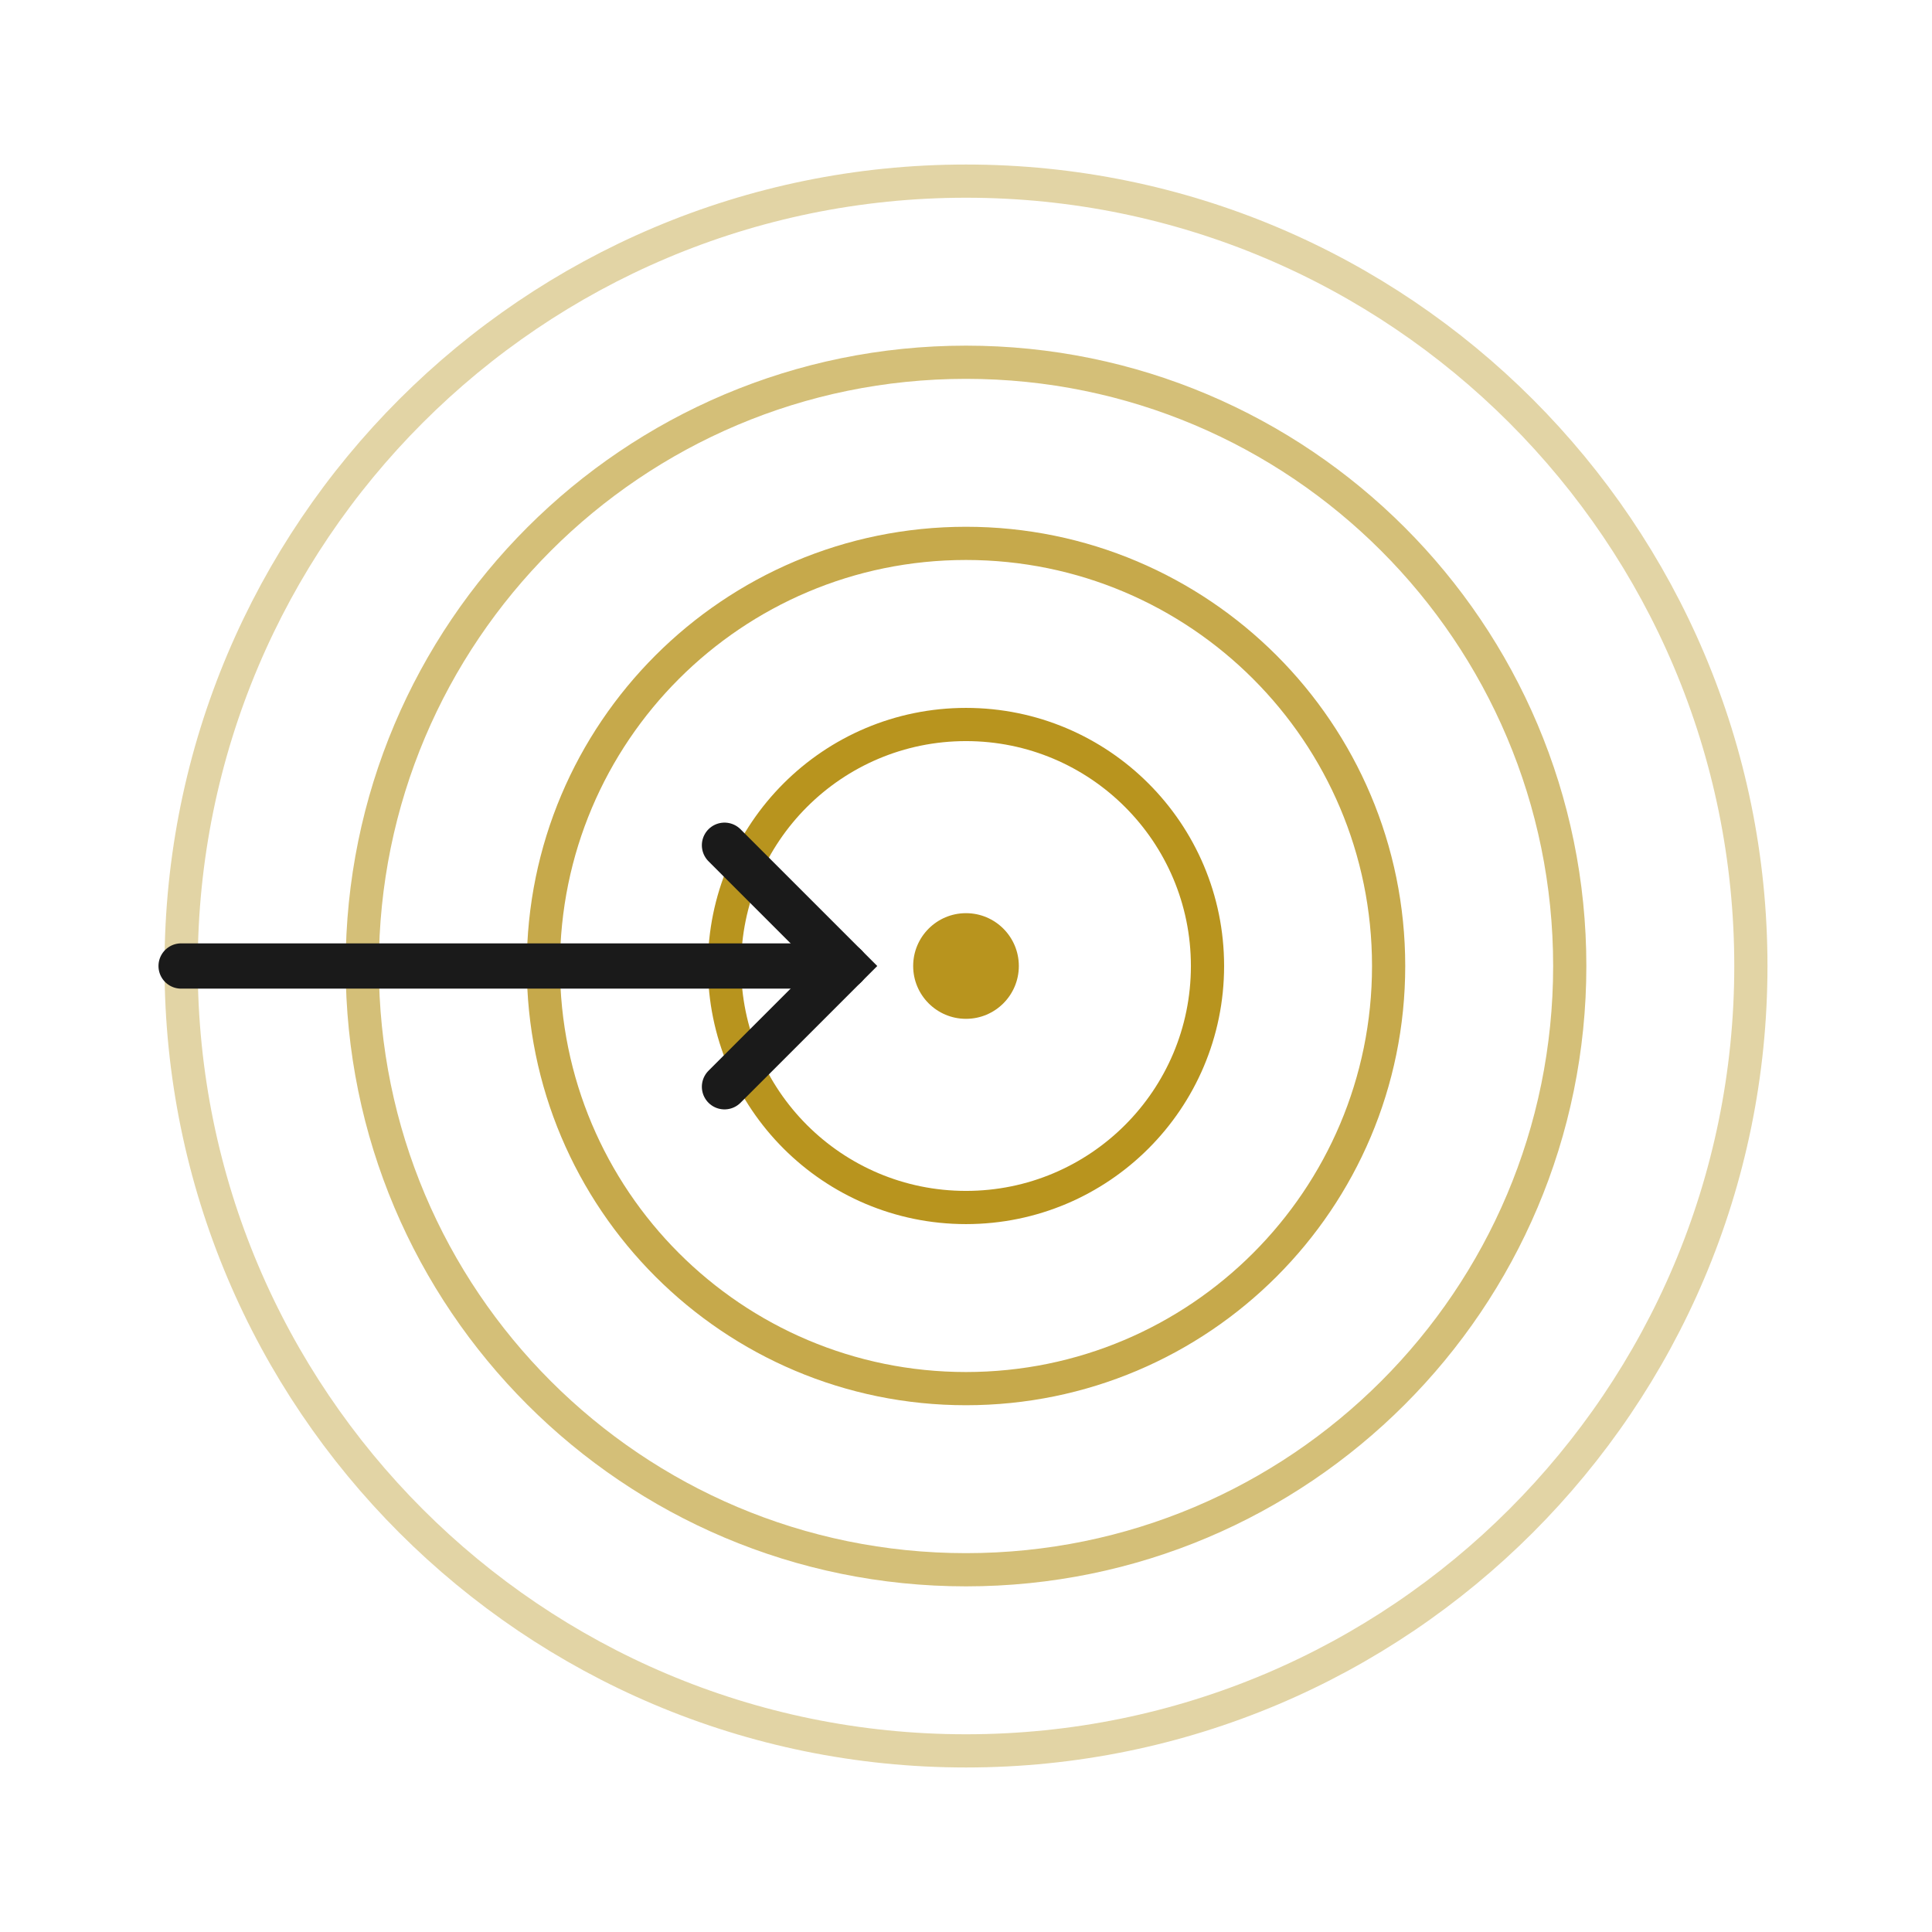
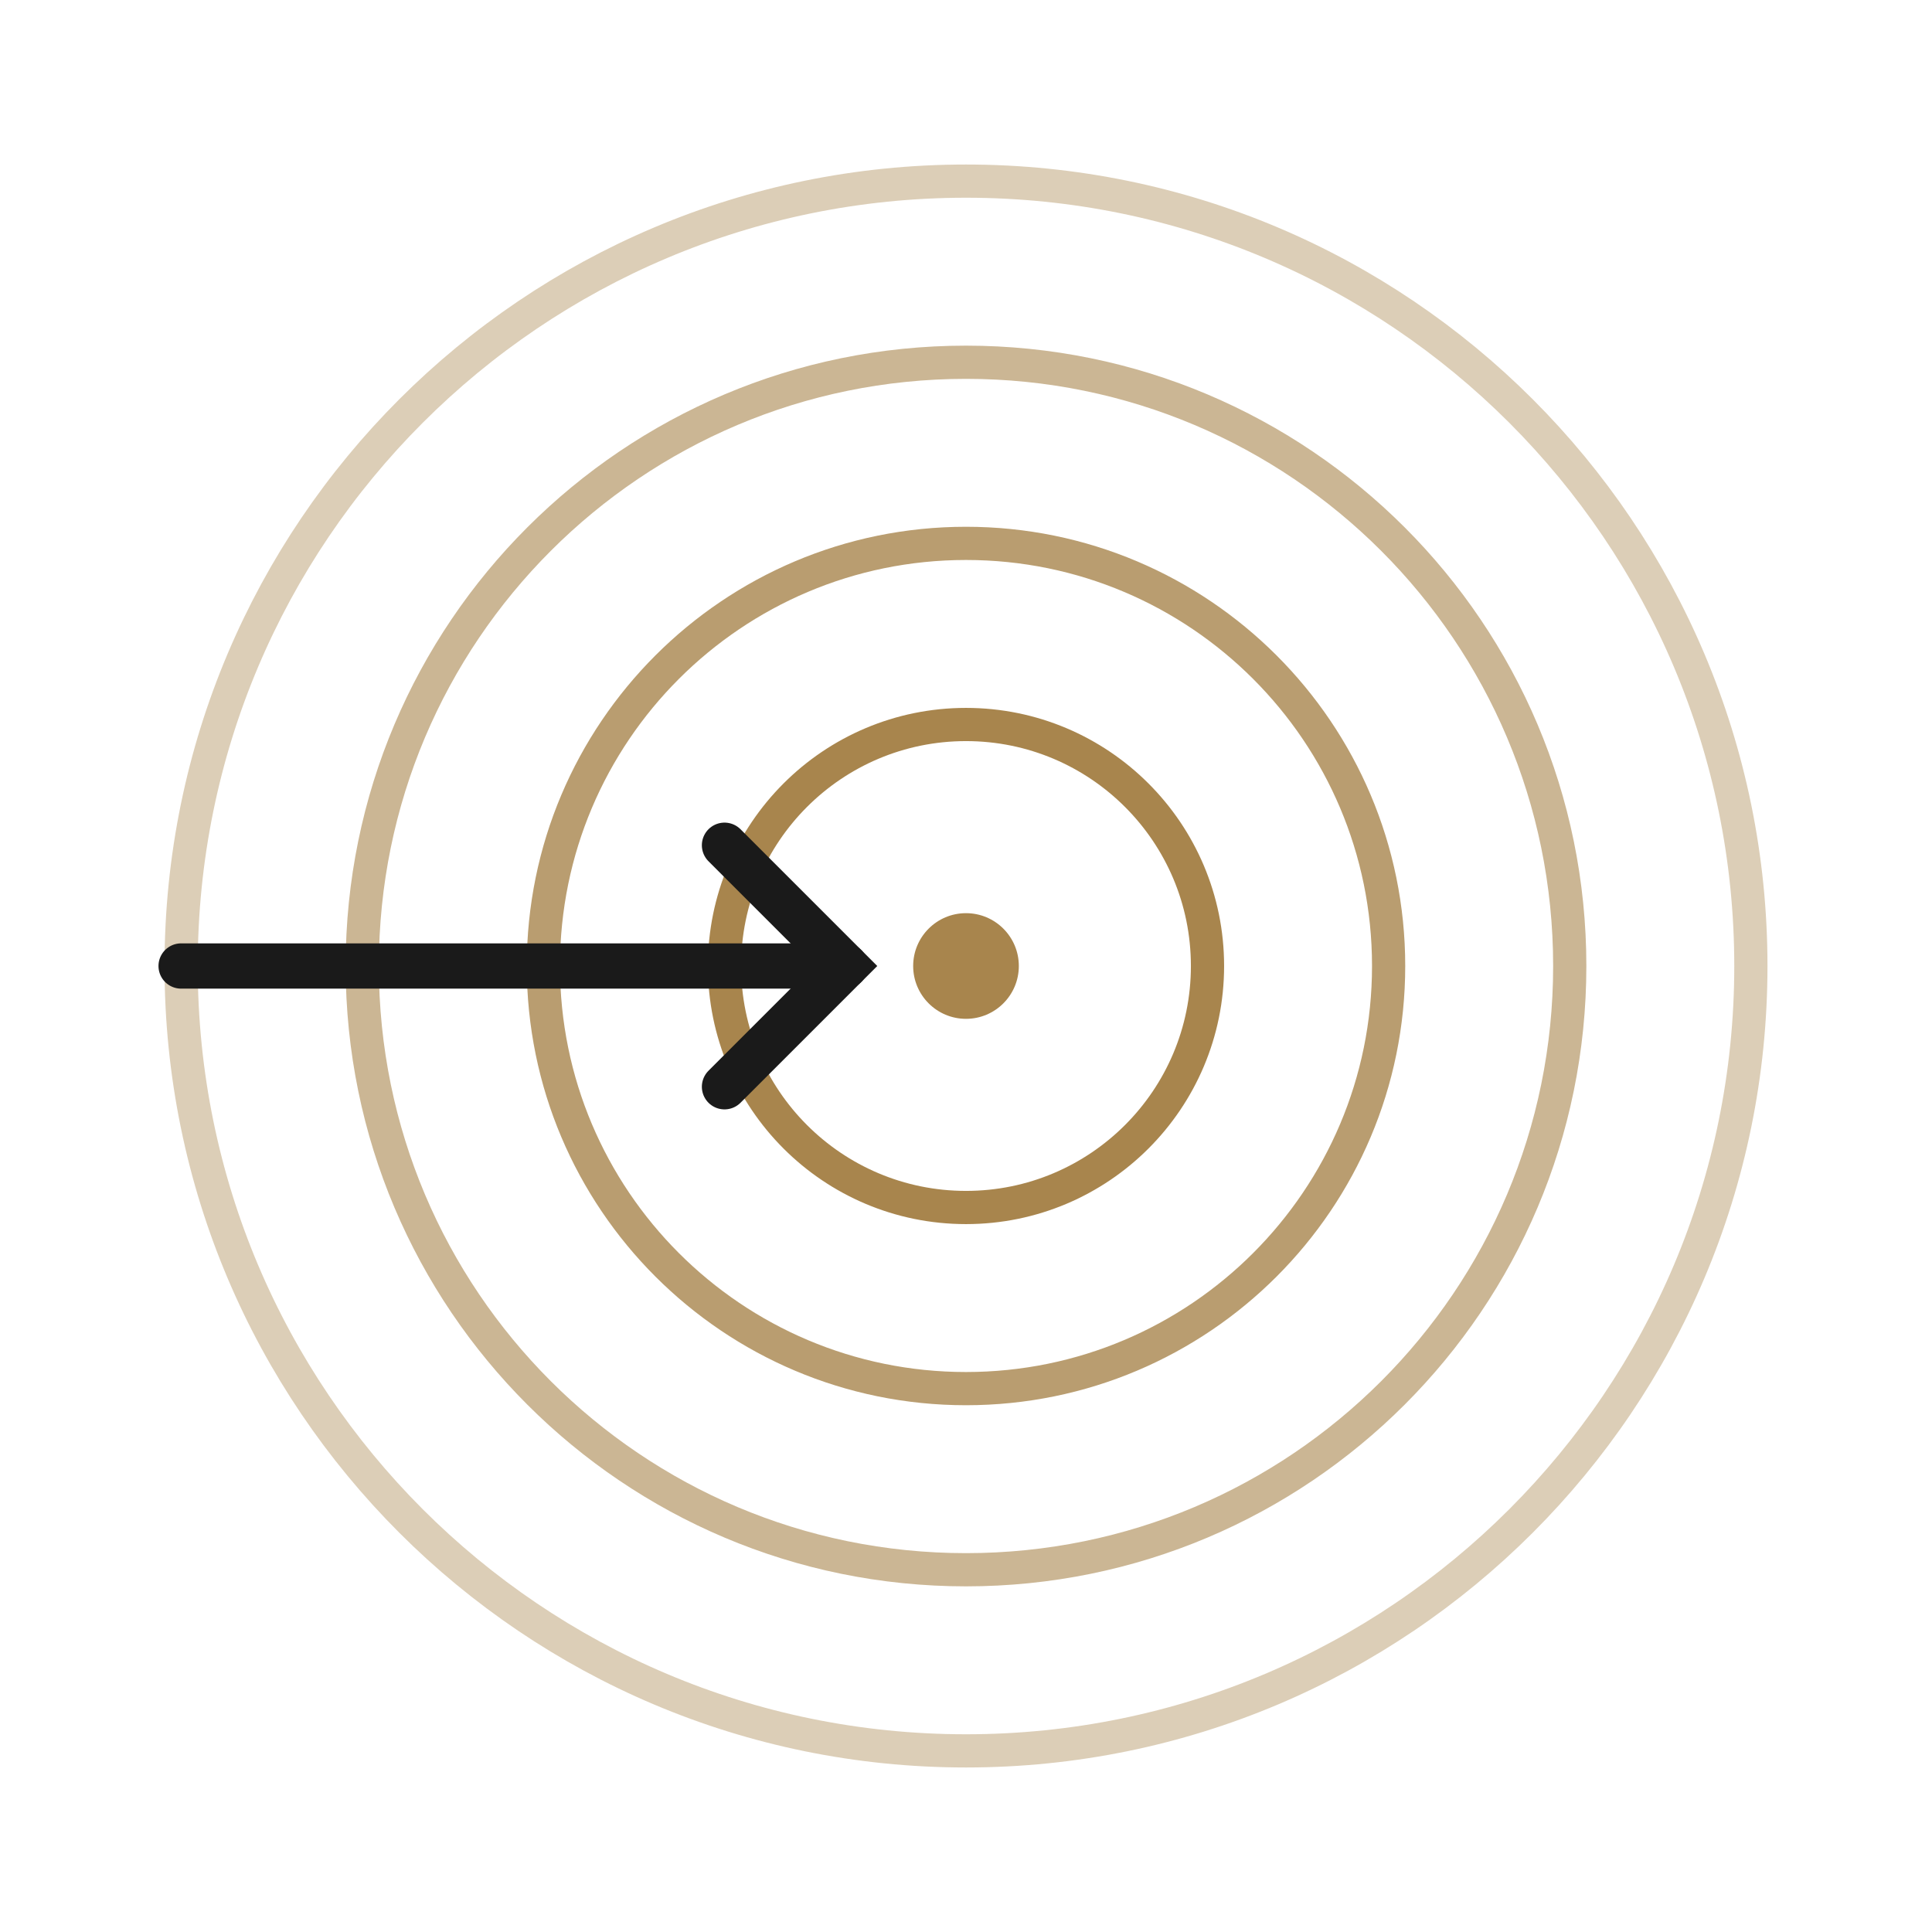
<svg xmlns="http://www.w3.org/2000/svg" viewBox="0 0 64 64" fill="none">
-   <g stroke="#b8941e" fill="none" stroke-width="1.1">
+   <g stroke="#a8854d" fill="none" stroke-width="1.1">
    <circle cx="32" cy="32" r="26" stroke-opacity="0.4" />
    <circle cx="32" cy="32" r="20" stroke-opacity="0.6" />
    <circle cx="32" cy="32" r="14" stroke-opacity="0.8" />
    <circle cx="32" cy="32" r="8" />
  </g>
  <g stroke="#1a1a1a" stroke-width="1.5" stroke-linecap="round">
    <line x1="6" y1="32" x2="28" y2="32" />
    <path d="M 24 28 L 28 32 L 24 36" />
  </g>
-   <circle cx="32" cy="32" r="1.75" fill="#b8941e" />
+   <circle cx="32" cy="32" r="1.75" fill="#a8854d" />
</svg>
